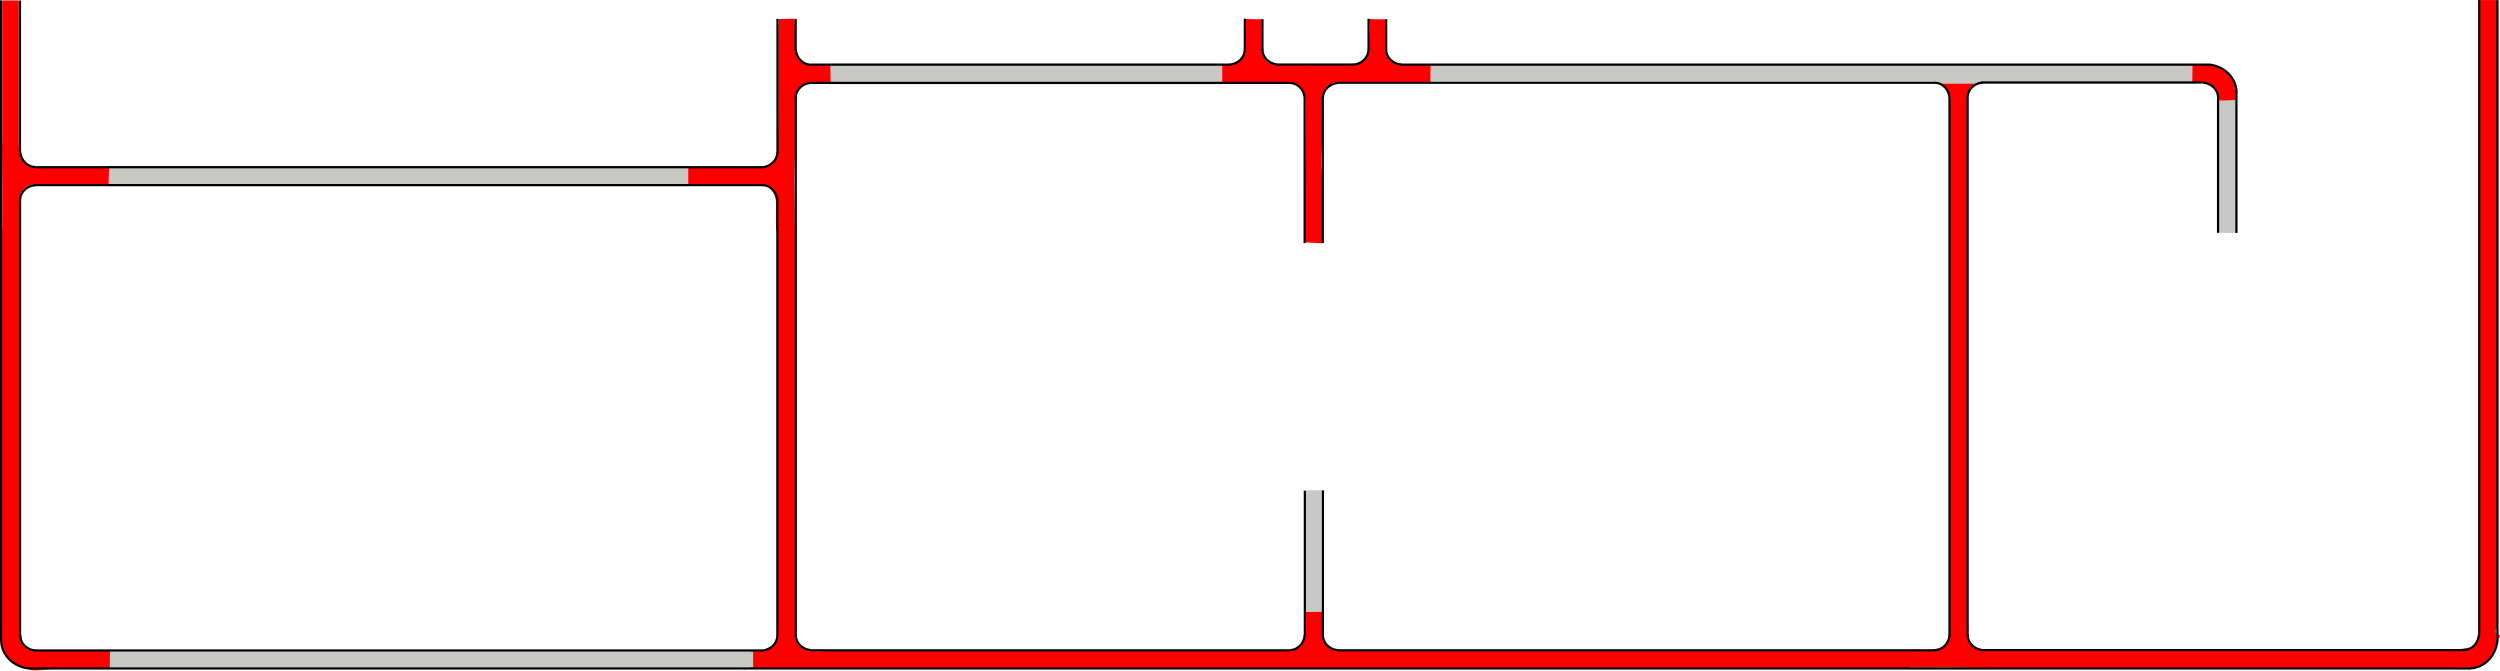
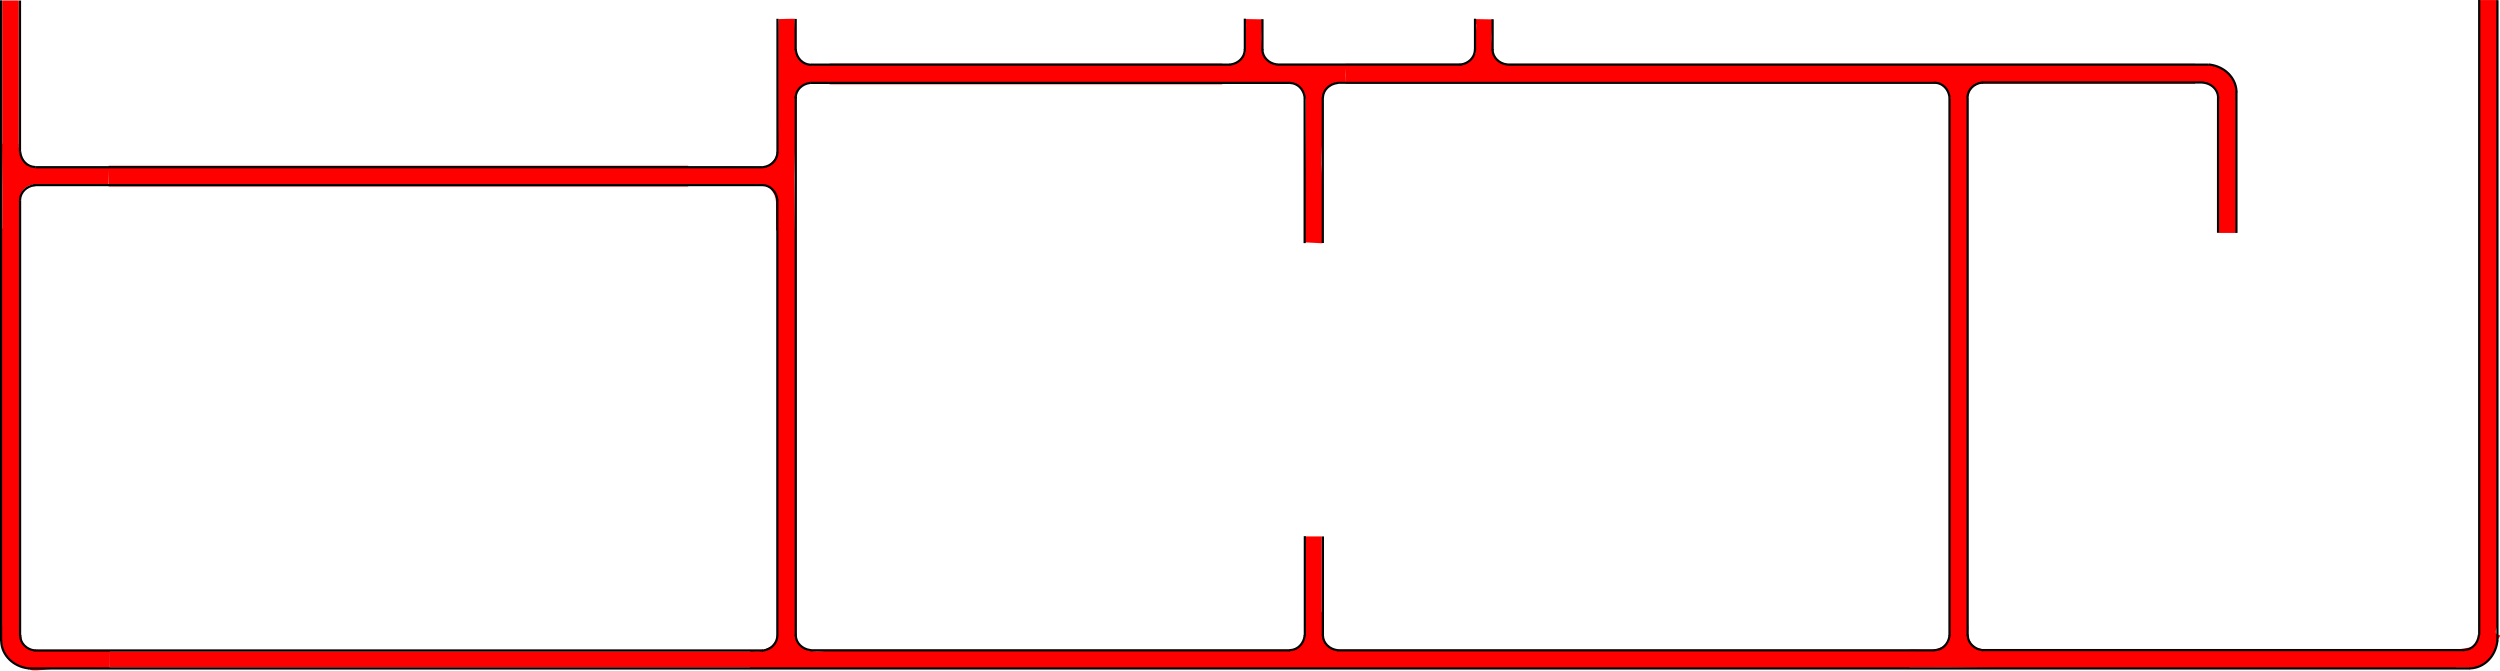
<svg xmlns="http://www.w3.org/2000/svg" width="892.503" height="239.338" xml:lang="fr" viewBox="0 0 892.503 239.338" preserveAspectRatio="xMidYMid" version="1.1" id="svg1">
  <defs id="defs1">
    <clipPath clipPathUnits="userSpaceOnUse" id="clipPath6">
      <path id="path7" style="fill:#ff0000;fill-opacity:1;fill-rule:nonzero;stroke:none" d="M 3.805,0.008 V 38.086 c 0.004,-2.38e-4 0.008,9.8e-5 0.012,0 V 0.008 Z" />
    </clipPath>
  </defs>
-   <path id="rect1-5-2-6-65-0-0" style="display:inline;fill:#c8c8c6;fill-opacity:1;stroke-width:4.617;stroke-linejoin:round;stroke-dasharray:none;paint-order:stroke fill markers" d="m 792.202,35.318 h 5.956 v 47.841 h -5.956 z" />
+   <path id="rect1-5-2-6-65-0-0" style="display:inline;fill:#ff0000;fill-opacity:1;stroke-width:4.617;stroke-linejoin:round;stroke-dasharray:none;paint-order:stroke fill markers" d="m 792.202,35.318 h 5.956 v 47.841 h -5.956 z" />
  <path id="rect1-5-2-6-6-9" style="display:inline;fill:#ff0000;fill-opacity:1;stroke-width:10.515;stroke-linejoin:round;stroke-dasharray:none;paint-order:stroke fill markers" d="m 891.685,223.979 h -6.597 V 0.021 h 6.597 z" />
  <path id="rect1-5-2-6-6-3-8-4-9-9" style="display:inline;fill:#ff0000;fill-opacity:1;stroke-width:9.032;stroke-linejoin:round;stroke-dasharray:none;paint-order:stroke fill markers" d="m 711.507,238.717 v -6.597 h 165.256 v 6.597 z" />
  <path id="use1-0-7-0" style="display:inline;fill:#ff0000;stroke-width:0.736;stroke-linejoin:round;paint-order:stroke fill markers" d="m 891.575,228.479 -0.106,1.38 -0.402,1.397 -0.635,1.439 -0.68,1.412 -0.845,1.148 -1.196,1.187 -1.266,0.872 -1.26,0.649 -1.443,0.405 -7.386,-0.042 -0.024,-3.086 0.031,-3.22 6.198,-0.985 1.352,-1.135 0.937,-1.928 c 0.74,-9.382 0.319,5.18 0.26,-4.22 l 6.399,-0.136 c -2.053,5.004 2.968,1.37 0.065,4.864 z" />
  <path id="rect1-5-2-6-6-3-8-4-9" style="display:inline;fill:#ff0000;fill-opacity:1;stroke-width:9.538;stroke-linejoin:round;stroke-dasharray:none;paint-order:stroke fill markers" d="m 695.922,35.22 h 6.597 V 219.517 h -6.597 z" />
  <path id="rect1-5-2-6-6-3-8-4" style="display:inline;fill:#ff0000;fill-opacity:1;stroke-width:9.946;stroke-linejoin:round;stroke-dasharray:none;paint-order:stroke fill markers" d="m 681.621,232.166 v 6.597 H 481.251 v -6.597 z" />
  <path id="use1-7-3-8" style="display:inline;fill:#ff0000;stroke-width:0.827;stroke-linejoin:round;paint-order:stroke fill markers" d="m 702.578,221.497 c -0.578,8.686 0.706,-3.937 -0.068,4.706 l 0.401,2.084 1.04,1.622 1.695,1.369 2.252,0.551 4.017,0.156 -0.113,2.859 0.206,3.618 -16.031,-0.173 -14.677,0.028 0.006,-3.35 -0.103,-2.884 c 2.042,-0.489 7.147,0.448 9.702,-0.268 0.316,-0.088 2.104,-0.7 2.395,-0.849 0.282,-0.144 1.277,-0.947 1.529,-1.16 0.31,-0.261 0.656,-1.194 0.91,-1.578 0.299,-0.45 0.12,-1.281 0.327,-1.93 -0.062,-8.553 0.042,3.754 -0.064,-4.799 l 0.042,-3.308 6.474,-0.072 z" />
  <path id="rect1-5-2-6-6-3-8" style="display:inline;fill:#ff0000;fill-opacity:1;stroke-width:8.73;stroke-linejoin:round;stroke-dasharray:none;paint-order:stroke fill markers" d="m 451.975,232.066 v 6.597 H 297.602 v -6.597 z" />
  <path id="use1-7-5-7" style="display:inline;fill:#ff0000;stroke-width:0.827;stroke-linejoin:round;paint-order:stroke fill markers" d="m 444.076,19.399 c 0,0 -0.765,1.156 -1.213,1.682 -0.386,0.453 -0.766,0.934 -1.264,1.26 -0.611,0.401 -1.32,0.677 -2.039,0.808 -1.209,0.22 -3.685,-0.066 -3.685,-0.066 l 0.113,2.859 -0.206,3.618 16.031,-0.173 14.677,0.028 -0.006,-3.35 0.103,-2.884 c -2.042,-0.489 -8.189,0.465 -10.744,-0.251 -0.316,-0.088 -1.691,-0.193 -1.983,-0.342 -0.282,-0.144 -1.257,-1.029 -1.51,-1.242 -0.31,-0.261 -0.722,-1.007 -0.977,-1.39 -0.299,-0.45 -0.725,-0.976 -0.755,-1.656 -1.748,-39.803 -1.999,50.93 -0.026,-11.4 l -6.148,-0.103 c 0.861,6.896 0.553,-7.913 0.105,11.205 -0.054,2.328 0.08,0.631 -0.473,1.398 z" />
-   <path id="rect1-5-2-6-9" style="display:inline;fill:#c8c8c6;fill-opacity:1;stroke-width:4.335;stroke-linejoin:round;stroke-dasharray:none;paint-order:stroke fill markers" d="m 466.116,175.036 h 5.751 v 43.678 h -5.751 z" />
+   <path id="rect1-5-2-6-9" style="display:inline;fill:#ff0000;fill-opacity:1;stroke-width:3.422;stroke-linejoin:round;stroke-dasharray:none;paint-order:stroke fill markers" d="m 466.116,191.505 h 5.751 v 27.209 h -5.751 z" />
  <path id="rect1-5-2-6-6-3" style="display:inline;fill:#ff0000;fill-opacity:1;stroke-width:8.387;stroke-linejoin:round;stroke-dasharray:none;paint-order:stroke fill markers" d="M 284.112,224.511 H 277.515 V 82.009 h 6.597 z" />
  <path id="use1-7-3" style="display:inline;fill:#ff0000;stroke-width:0.827;stroke-linejoin:round;paint-order:stroke fill markers" d="m 472.373,221.806 c -0.578,8.686 0.706,-3.937 -0.068,4.706 l 0.401,2.084 1.04,1.622 1.695,1.369 2.252,0.551 4.017,0.156 -0.113,2.859 0.206,3.618 -16.031,-0.173 -14.677,0.028 0.006,-3.35 L 451,232.39 c 2.042,-0.489 7.147,0.448 9.702,-0.268 0.316,-0.088 2.104,-0.7 2.395,-0.849 0.282,-0.144 1.277,-0.947 1.529,-1.16 0.31,-0.261 0.656,-1.194 0.91,-1.578 0.299,-0.45 0.12,-1.281 0.327,-1.93 -0.062,-8.553 0.042,3.754 -0.064,-4.799 l 0.042,-3.308 6.474,-0.072 z" />
  <path id="use1-7-5-1" style="display:inline;fill:#ff0000;stroke-width:0.827;stroke-linejoin:round;paint-order:stroke fill markers" d="m 276.772,229.095 c 0,0 -0.832,1.05 -1.28,1.576 -0.386,0.453 -1.398,0.603 -1.895,0.929 -0.611,0.401 -1.32,0.677 -2.039,0.808 -1.209,0.22 -3.685,-0.066 -3.685,-0.066 l 0.113,2.859 -0.206,3.618 16.031,-0.173 14.677,0.028 -0.006,-3.35 0.103,-2.884 c -2.042,-0.489 -6.831,0.54 -9.386,-0.176 -0.316,-0.088 -1.897,-0.598 -2.189,-0.747 -0.282,-0.144 -1.133,-0.551 -1.385,-0.764 -0.31,-0.261 -0.872,-1.214 -1.127,-1.597 -0.299,-0.45 -0.344,-5.227 -0.373,-5.907 l -6.624,-0.13 c 0.861,6.896 0.321,-14.928 -0.127,4.19 -0.054,2.328 -0.049,1.021 -0.602,1.787 z" />
-   <path id="rect1-5-2-6-0" style="display:inline;fill:#c8c8c6;fill-opacity:1;stroke-width:9.918;stroke-linejoin:round;stroke-dasharray:none;paint-order:stroke fill markers" d="m 268.856,232.553 v 5.725 H 39.206 v -5.725 z" />
+   <path id="rect1-5-2-6-0" style="display:inline;fill:#ff0000;fill-opacity:1;stroke-width:9.918;stroke-linejoin:round;stroke-dasharray:none;paint-order:stroke fill markers" d="m 268.856,232.553 v 5.725 H 39.206 v -5.725 z" />
  <path id="use1-0-7" style="display:inline;fill:#ff0000;stroke-width:0.736;stroke-linejoin:round;paint-order:stroke fill markers" d="m 21.442,238.563 c -1.983,-0.138 -11.34,1.765 -10.874,0.065 l -1.38,-0.106 -1.397,-0.402 -1.439,-0.635 -1.412,-0.68 -1.148,-0.845 -1.187,-1.196 -0.872,-1.266 -0.649,-1.26 -0.405,-1.443 0.042,-7.386 3.086,-0.024 3.22,0.031 0.985,6.198 1.135,1.352 1.928,0.937 9.999,0.513 18.189,-0.113 -0.053,6.119 z" />
  <path id="use1-7-9" style="display:inline;fill:#ff0000;stroke-width:0.827;stroke-linejoin:round;paint-order:stroke fill markers" d="m 702.372,35.543 0.796,-2.833 1.263,-1.749 2.044,-1.182 4.236,-0.302 -0.113,-2.859 L 710.805,23 l -16.031,0.173 -14.677,-0.028 0.006,3.35 -0.103,2.884 c 2.042,0.489 6.729,-0.664 9.283,0.052 0.316,0.088 2.669,0.037 2.96,0.186 0.282,0.144 1.706,0.948 1.958,1.162 0.31,0.261 1.277,1.703 1.532,2.087 0.299,0.45 0.512,2.226 0.718,2.875 z" />
-   <path id="rect1-5-2-6-65-0" style="display:inline;fill:#c8c8c6;fill-opacity:1;stroke-width:12.062;stroke-linejoin:round;stroke-dasharray:none;paint-order:stroke fill markers" d="m 783.651,22.776 v 7.115 H 510.351 v -7.115 z" />
+   <path id="rect1-5-2-6-65-0" style="display:inline;fill:#ff0000;fill-opacity:1;stroke-width:12.707;stroke-linejoin:round;stroke-dasharray:none;paint-order:stroke fill markers" d="m 783.651,22.776 v 7.115 H 480.362 v -7.115 z" />
  <path id="use1-0" style="display:inline;fill:#ff0000;stroke-width:0.736;stroke-linejoin:round;paint-order:stroke fill markers" d="m 787.708,22.91 2.395,0.363 1.798,0.504 1.845,0.934 1.717,1.399 c 0.899,0.57 0.748,1.154 1.525,1.873 0.694,0.721 0.523,1.394 1.043,2.24 0.266,0.775 0.008,1.666 0.247,2.449 l 0.294,3.18 c -0.355,-0.445 -5.888,0.424 -6.665,-0.202 l -0.397,-2.837 -1.721,-1.92 -2.234,-1.367 -4.909,-0.099 0.098,-6.502 z" />
-   <path id="use1-7-5" style="display:inline;fill:#ff0000;stroke-width:0.827;stroke-linejoin:round;paint-order:stroke fill markers" d="m 488.243,19.416 c 0,0 -0.765,1.156 -1.213,1.682 -0.386,0.453 -0.766,0.934 -1.264,1.26 -0.611,0.401 -1.32,0.677 -2.039,0.808 -1.209,0.22 -3.685,-0.066 -3.685,-0.066 l 0.113,2.859 -0.206,3.618 16.031,-0.173 14.677,0.028 -0.006,-3.35 0.103,-2.884 c -2.042,-0.489 -8.189,0.465 -10.744,-0.251 -0.316,-0.088 -1.691,-0.193 -1.983,-0.342 -0.282,-0.144 -1.257,-1.029 -1.51,-1.242 -0.31,-0.261 -0.722,-1.007 -0.977,-1.39 -0.299,-0.45 -0.725,-0.976 -0.755,-1.656 -1.748,-39.803 -1.999,50.93 -0.026,-11.4 l -6.148,-0.103 c 0.861,6.896 0.553,-7.913 0.105,11.205 -0.054,2.328 0.08,0.631 -0.473,1.398 z" />
+   <path id="use1-7-5" style="display:inline;fill:#ff0000;stroke-width:0.827;stroke-linejoin:round;paint-order:stroke fill markers" d="m 526.243,19.416 c 0,0 -0.765,1.156 -1.213,1.682 -0.386,0.453 -0.766,0.934 -1.264,1.26 -0.611,0.401 -1.32,0.677 -2.039,0.808 -1.209,0.22 -3.685,-0.066 -3.685,-0.066 l 0.113,2.859 -0.206,3.618 16.031,-0.173 14.677,0.028 -0.006,-3.35 0.103,-2.884 c -2.042,-0.489 -8.189,0.465 -10.744,-0.251 -0.316,-0.088 -1.691,-0.193 -1.983,-0.342 -0.282,-0.144 -1.257,-1.029 -1.51,-1.242 -0.31,-0.261 -0.722,-1.007 -0.977,-1.39 -0.299,-0.45 -0.725,-0.976 -0.755,-1.656 -1.748,-39.803 -1.999,50.93 -0.026,-11.4 l -6.148,-0.103 c 0.861,6.896 0.553,-7.913 0.105,11.205 -0.054,2.328 0.08,0.631 -0.473,1.398 z" />
  <path id="use1-7" style="display:inline;fill:#ff0000;stroke-width:0.827;stroke-linejoin:round;paint-order:stroke fill markers" d="m 471.933,61.862 c -0.578,-8.686 0.993,-17.489 0.219,-26.132 l 0.478,-2.289 0.885,-1.881 1.264,-1.26 2.039,-0.808 3.685,0.066 -0.113,-2.859 0.206,-3.618 -16.031,0.173 -14.677,-0.028 0.006,3.35 -0.103,2.884 c 2.042,0.489 6.729,-0.664 9.283,0.052 0.316,0.088 2.669,0.037 2.96,0.186 0.282,0.144 1.706,0.948 1.958,1.162 0.31,0.261 1.277,1.703 1.532,2.087 0.299,0.45 0.512,2.226 0.718,2.875 -0.062,8.553 -0.203,17.106 -0.309,25.659 l -0.108,25.043 6.27,0.326 z" />
-   <path id="rect1-5-2-6-65" style="display:inline;fill:#c8c8c6;fill-opacity:1;stroke-width:8.801;stroke-linejoin:round;stroke-dasharray:none;paint-order:stroke fill markers" d="m 436.347,22.722 v 7.385 H 296.166 v -7.385 z" />
+   <path id="rect1-5-2-6-65" style="display:inline;fill:#ff0000;fill-opacity:1;stroke-width:8.801;stroke-linejoin:round;stroke-dasharray:none;paint-order:stroke fill markers" d="m 436.347,22.722 v 7.385 H 296.166 v -7.385 z" />
  <path id="use1-2" style="display:inline;fill:#ff0000;stroke-width:0.736;stroke-linejoin:round;paint-order:stroke fill markers" d="m 261.284,66.012 10.911,0.014 1.348,0.355 1.319,0.787 0.899,1.125 0.689,1.173 0.375,1.155 0.2,1.333 0.055,10.329 3.341,0.043 3.377,0.02 -0.158,-19.287 0.592,-30.196 0.697,-1.107 0.893,-1.003 1.393,-0.824 1.756,-0.599 7.549,-0.073 -0.015,-2.547 -0.094,-3.502 -7.244,0.07 -1.976,-0.519 -1.363,-0.977 -1.074,-1.59 -0.664,-1.417 -0.397,-12.082 -2.862,0.05 -2.848,0.079 c -0.295,2.68 0.074,43.891 -0.357,47.244 -0.053,0.414 -0.443,0.869 -0.533,1.252 -0.087,0.37 -0.328,0.917 -0.457,1.249 -0.157,0.406 -0.589,0.688 -0.82,1.022 -0.271,0.392 -0.62,0.727 -1.011,0.998 -0.376,0.26 -0.581,0.533 -1.092,0.656 l -1.309,0.398 -11.097,-0.114 -15.85,0.036 0.063,6.43 z" />
-   <path id="rect1-5-2-6" style="display:inline;fill:#c8c8c6;fill-opacity:1;stroke-width:10.693;stroke-linejoin:round;stroke-dasharray:none;paint-order:stroke fill markers" d="m 245.706,59.175 v 7.385 H 38.796 V 59.175 Z" />
+   <path id="rect1-5-2-6" style="display:inline;fill:#ff0000;fill-opacity:1;stroke-width:10.693;stroke-linejoin:round;stroke-dasharray:none;paint-order:stroke fill markers" d="m 245.706,59.175 v 7.385 H 38.796 V 59.175 Z" />
  <path id="rect1-5-2-6-6" style="display:inline;fill:#ff0000;fill-opacity:1;stroke-width:8.387;stroke-linejoin:round;stroke-dasharray:none;paint-order:stroke fill markers" d="M 7.327,224.131 H 0.73 V 81.629 H 7.327 Z" />
  <path id="use1" style="display:inline;fill:#ff0000;stroke-width:0.641;stroke-linejoin:round;paint-order:stroke fill markers" d="M 23.962,59.979 11.697,59.782 10.366,59.476 9.256,58.645 8.26,57.696 7.607,56.536 7.225,55.425 6.887,54.24 6.679,51.466 l -2.708,0.114 -3.256,-0.264 0.104,16.031 -0.017,14.677 2.815,0.107 3.712,-0.06 c 0.293,-2.042 -0.554,-6.783 -0.125,-9.338 0.053,-0.316 -0.26,-1.537 -0.17,-1.828 0.087,-0.282 0.293,-1.648 0.421,-1.901 0.157,-0.31 0.681,-1.112 0.911,-1.367 0.269,-0.299 0.88,-0.795 1.269,-1.002 0.373,-0.198 0.808,-0.468 1.316,-0.561 l 1.599,-0.327 11.183,0.23 15.011,0.108 0.195,-6.27 z" />
  <rect style="fill:#ff0000;stroke:none;stroke-width:0.493;stroke-linecap:round;stroke-linejoin:bevel;paint-order:markers stroke fill" id="rect1" width="5.905" height="51.831" x="0.807" y="0.171" rx="2.7755576e-17" ry="3.0185392e-17" />
  <path id="use2-3" style="display:inline;fill:#000000;fill-opacity:1;stroke-width:0.925;stroke-linejoin:round;stroke-dasharray:none;paint-order:stroke fill markers" d="M 7.527,54.193 H 6.737 V 0.193 h 0.79 z" />
  <path id="use2-3-5" style="display:inline;fill:#000000;fill-opacity:1;stroke-width:1.905;stroke-linejoin:round;stroke-dasharray:none;paint-order:stroke fill markers" d="M 0.79,228.842 H 0 V 0.116 h 0.79 z" />
  <path style="display:inline;fill:none;fill-rule:evenodd;stroke:#000000;stroke-width:0.79;stroke-linecap:square;stroke-dasharray:none;stroke-opacity:1" id="path1-5-5" transform="matrix(-0.9872153,0.1593923,0.1301843,0.9914898,0,0)" d="M -0.091,54.981 A 5.416,5.98 0 0 1 -4.477,60.852" />
  <path id="use3" style="display:inline;fill:#000000;fill-opacity:1;stroke:none;stroke-width:2.469;stroke-linejoin:round;stroke-dasharray:none;stroke-opacity:1;paint-order:stroke fill markers" d="M 11.954,65.683 V 66.473 H 272.108 v -0.79 z" />
  <path style="display:inline;fill:none;fill-rule:evenodd;stroke:#000000;stroke-width:0.79;stroke-linecap:square;stroke-dasharray:none;stroke-opacity:1" id="path1-5" transform="matrix(-0.1570757,-0.9875866,-0.9912338,0.1321198,0,0)" d="m -67.207,-1.638 a 5.455,5.872 0 0 1 -4.418,5.765" />
  <path id="use2-3-0" style="display:inline;fill:#000000;fill-opacity:1;stroke-width:1.58;stroke-linejoin:round;stroke-dasharray:none;paint-order:stroke fill markers" d="M 7.563,227.111 H 6.763 V 71.631 h 0.8 z" />
  <path style="display:none;fill:none;stroke:#00eaff;stroke-width:1.828;stroke-linecap:round;stroke-linejoin:miter;stroke-dasharray:none;stroke-opacity:1" d="m 8.538,4.692 c 0.061,0.9 -0.286,46.059 -0.148,46.64 0.343,1.438 -0.191,1.953 0.172,3.227 0.114,0.402 0.647,1.791 1.086,2.366 0.428,0.561 1.983,1.137 2.219,1.347 41.783,0.602 84.003,0.378 125.859,0.316 23.074,-0.01 102.451,-0.147 132.238,-0.038 0.68,0.003 2.828,0.047 3.337,-0.219 0.548,-0.286 1.65,-1.156 2.082,-1.574 0.662,-0.64 0.46,-1.642 0.938,-2.734 0.222,-0.507 -0.216,-2.258 -0.107,-2.988 0.101,-0.679 0.031,-12.341 0.106,-17.113 0.026,-1.671 0.621,-3.493 0.711,-3.914 0.225,-1.057 1.372,-2.086 1.895,-3.071 0.476,-0.898 2.525,-2.243 2.921,-2.54 0.921,-0.689 2.318,-1.367 3.075,-1.671 0.664,-0.267 4.132,-1.04 4.857,-1.096 2.791,-0.218 127.286,0.163 170.692,0.162 0.721,-1.5e-5 2.909,0.467 4.094,0.822 1.267,0.38 2.589,1.362 3.324,1.789 0.865,0.503 2.055,2.067 2.65,2.873 0.776,1.053 1.608,1.829 2.009,3.313 0.295,1.092 1.089,3.559 1.199,4.769 0.43,4.71 -0.11,151.684 -0.082,191.117 8.6e-4,1.196 0.349,2.052 0.947,2.837 0.668,0.878 1.541,0.949 2.533,1.451 1.07,0.542 1.983,0.156 3.008,0.353 1.351,0.259 341.865,-0.224 399.145,-0.276 1.429,-0.001 1.82,-0.466 2.831,-1.237 0.869,-0.663 1.763,-1.408 1.755,-2.441 -0.301,-41.002 -0.073,-83.231 -0.222,-125.189 -0.081,-22.75 -0.024,-45.449 -0.033,-67.897 -0.005,-11.13 -0.296,-22.159 -0.095,-33.18" id="mypath" />
  <path id="use3-5" style="display:inline;fill:#000000;fill-opacity:1;stroke:none;stroke-width:2.466;stroke-linejoin:round;stroke-dasharray:none;stroke-opacity:1;paint-order:stroke fill markers" d="m 12.701,59.304 v 0.79 h 259.513 v -0.79 z" />
  <path id="rect1-5-2-6-2" style="display:inline;fill:#000000;fill-opacity:1;stroke:none;stroke-width:2.963;stroke-linejoin:round;stroke-dasharray:none;stroke-opacity:1;paint-order:stroke fill markers" d="m 277.912,71.283 h -0.79 V 226.93 h 0.79 z" />
  <path style="display:inline;fill:none;fill-rule:evenodd;stroke:#000000;stroke-width:0.787;stroke-linecap:square;stroke-dasharray:none;stroke-opacity:1" id="path1-5-5-9" transform="matrix(0.9874023,-0.15823,-0.1311486,-0.9913627,0,0)" d="m 265.86,-114.222 a 5.415,5.936 0 0 1 -4.385,5.827" />
  <path style="display:inline;fill:none;fill-opacity:1;fill-rule:evenodd;stroke:#000000;stroke-width:0.787;stroke-linecap:square;stroke-dasharray:none;stroke-opacity:1" id="path1-5-3" transform="matrix(0.15823,0.9874023,0.9913627,-0.1311486,0,0)" d="m 94.92,259.746 a 5.415,5.872 0 0 1 -4.385,5.764" />
  <path id="rect1-5-2-6-2-1" style="display:inline;fill:#000000;fill-opacity:1;stroke:none;stroke-width:3.295;stroke-linejoin:round;stroke-dasharray:none;stroke-opacity:1;paint-order:stroke fill markers" d="m 284.487,34.523 h -0.79 V 226.922 h 0.79 z" />
  <path id="rect1-5-2-6-2-2" style="display:inline;fill:#000000;fill-opacity:1;stroke:none;stroke-width:1.642;stroke-linejoin:round;stroke-dasharray:none;stroke-opacity:1;paint-order:stroke fill markers" d="m 277.959,6.712 h -0.79 V 54.527 h 0.79 z" />
  <path id="rect1-5-2-6-2-28" style="display:inline;fill:#000000;fill-opacity:1;stroke:none;stroke-width:0.792;stroke-linejoin:round;stroke-dasharray:none;stroke-opacity:1;paint-order:stroke fill markers" d="m 283.66,17.869 h 0.79 V 6.75 h -0.79 z" />
  <path style="display:inline;fill:none;fill-rule:evenodd;stroke:#000000;stroke-width:0.787;stroke-linecap:square;stroke-dasharray:none;stroke-opacity:1" id="path1-5-5-9-9" transform="matrix(-0.9874023,0.15823,0.1311486,0.9913627,0,0)" d="m -279.407,62.769 a 5.415,5.936 0 0 1 -4.385,5.827" />
  <path style="display:inline;fill:none;fill-opacity:1;fill-rule:evenodd;stroke:#000000;stroke-width:0.787;stroke-linecap:square;stroke-dasharray:none;stroke-opacity:1" id="path1-5-3-7" transform="matrix(-0.15823,-0.9874023,-0.9913627,0.1311486,0,0)" d="m -67.305,-280.846 a 5.415,5.872 0 0 1 -4.385,5.764" />
  <path id="rect1-5-2-6-2-1-3" style="display:inline;fill:#000000;fill-opacity:1;stroke:none;stroke-width:3.107;stroke-linejoin:round;stroke-dasharray:none;stroke-opacity:1;paint-order:stroke fill markers" d="m 460.425,29.983 v -0.79 H 289.366 v 0.79 z" />
  <path id="rect1-5-2-6-2-1-3-7" style="display:inline;fill:#000000;fill-opacity:1;stroke:none;stroke-width:2.905;stroke-linejoin:round;stroke-dasharray:none;stroke-opacity:1;paint-order:stroke fill markers" d="m 439.135,23.472 v -0.79 H 289.542 v 0.79 z" />
  <path style="display:inline;fill:none;fill-rule:evenodd;stroke:#000000;stroke-width:0.787;stroke-linecap:square;stroke-dasharray:none;stroke-opacity:1" id="path1-5-5-9-9-3" transform="matrix(-0.15823,-0.9874023,-0.9913627,0.1311486,0,0)" d="m -92.029,-466.829 a 5.415,5.936 0 0 1 -4.385,5.827" />
  <path style="display:inline;fill:none;fill-opacity:1;fill-rule:evenodd;stroke:#000000;stroke-width:0.787;stroke-linecap:square;stroke-dasharray:none;stroke-opacity:1" id="path1-5-3-7-6" transform="matrix(0.9874023,-0.15823,-0.1311486,-0.9913627,0,0)" d="m 457.356,-107.936 a 5.415,5.872 0 0 1 -4.385,5.764" />
  <path id="rect1-5-2-6-2-3" style="display:inline;fill:#000000;fill-opacity:1;stroke:none;stroke-width:1.711;stroke-linejoin:round;stroke-dasharray:none;stroke-opacity:1;paint-order:stroke fill markers" d="m 466.159,34.915 h -0.79 v 51.88 h 0.79 z" />
  <path id="rect1-5-2-6-2-15" style="display:inline;fill:#000000;fill-opacity:1;stroke:none;stroke-width:1.709;stroke-linejoin:round;stroke-dasharray:none;stroke-opacity:1;paint-order:stroke fill markers" d="m 472.635,35.005 h -0.79 v 51.748 h 0.79 z" />
-   <path style="display:inline;fill:none;fill-rule:evenodd;stroke:#000000;stroke-width:0.787;stroke-linecap:square;stroke-dasharray:none;stroke-opacity:1" id="path1-5-5-9-9-3-4" transform="matrix(0.15823,0.9874023,0.9913627,-0.1311486,0,0)" d="m 86.29,473.906 a 5.415,5.936 0 0 1 -4.385,5.827" />
-   <path id="rect1-5-2-6-2-28-0-8" style="display:inline;fill:#000000;fill-opacity:1;stroke:none;stroke-width:0.792;stroke-linejoin:round;stroke-dasharray:none;stroke-opacity:1;paint-order:stroke fill markers" d="M 488.976,6.688 H 488.186 V 17.807 h 0.79 z" />
-   <path style="display:inline;fill:none;fill-rule:evenodd;stroke:#000000;stroke-width:0.787;stroke-linecap:square;stroke-dasharray:none;stroke-opacity:1" id="path1-5-5-9-9-3-4-4" transform="matrix(-0.15823,0.9874023,-0.9913627,-0.1311486,0,0)" d="m -42.765,-497.468 a 5.415,5.936 0 0 1 -4.385,5.827" />
-   <path id="rect1-5-2-6-2-28-0-8-9" style="display:inline;fill:#000000;fill-opacity:1;stroke:none;stroke-width:0.792;stroke-linejoin:round;stroke-dasharray:none;stroke-opacity:1;paint-order:stroke fill markers" d="m 495.259,6.865 h -0.79 v 11.119 h 0.79 z" />
-   <path id="rect1-5-2-6-2-1-3-7-8" style="display:inline;fill:#000000;fill-opacity:1;stroke:none;stroke-width:4.039;stroke-linejoin:round;stroke-dasharray:none;stroke-opacity:1;paint-order:stroke fill markers" d="M 788.695,23.472 V 22.681 H 499.941 v 0.791 z" />
+   <path style="display:inline;fill:none;fill-rule:evenodd;stroke:#000000;stroke-width:0.787;stroke-linecap:square;stroke-dasharray:none;stroke-opacity:1" id="path1-5-5-9-9-3-4" transform="matrix(0.15823,0.9874023,0.9913627,-0.1311486,0,0)" d="m 91.276,511.442 a 5.415,5.936 0 0 1 -4.385,5.827" />
+   <path id="rect1-5-2-6-2-28-0-8" style="display:inline;fill:#000000;fill-opacity:1;stroke:none;stroke-width:0.792;stroke-linejoin:round;stroke-dasharray:none;stroke-opacity:1;paint-order:stroke fill markers" d="M 526.976,6.688 H 526.186 V 17.807 h 0.79 z" />
+   <path style="display:inline;fill:none;fill-rule:evenodd;stroke:#000000;stroke-width:0.787;stroke-linecap:square;stroke-dasharray:none;stroke-opacity:1" id="path1-5-5-9-9-3-4-4" transform="matrix(-0.15823,0.9874023,-0.9913627,-0.1311486,0,0)" d="m -47.75,-535.004 a 5.415,5.936 0 0 1 -4.385,5.827" />
+   <path id="rect1-5-2-6-2-28-0-8-9" style="display:inline;fill:#000000;fill-opacity:1;stroke:none;stroke-width:0.792;stroke-linejoin:round;stroke-dasharray:none;stroke-opacity:1;paint-order:stroke fill markers" d="m 533.259,6.865 h -0.79 v 11.119 h 0.79 z" />
+   <path id="rect1-5-2-6-2-1-3-7-8" style="display:inline;fill:#000000;fill-opacity:1;stroke:none;stroke-width:3.76;stroke-linejoin:round;stroke-dasharray:none;stroke-opacity:1;paint-order:stroke fill markers" d="M 788.543,23.472 V 22.681 H 538.325 v 0.791 z" />
  <path id="rect1-5-2-6-8" style="display:inline;fill:#000000;fill-opacity:1;stroke-width:0.804;stroke-linejoin:round;stroke-dasharray:none;paint-order:stroke fill markers" d="m 792.242,83.107 h -0.79 V 34.707 h 0.79 z" />
  <path id="use2-3-7" style="display:inline;fill:#000000;fill-opacity:1;stroke-width:0.974;stroke-linejoin:round;stroke-dasharray:none;paint-order:stroke fill markers" d="m 798.805,83.152 h -0.8 V 32.742 h 0.8 z" />
  <path style="display:inline;fill:none;fill-rule:evenodd;stroke:#000000;stroke-width:0.775;stroke-linecap:square;stroke-dasharray:none;stroke-opacity:1" id="path1" transform="matrix(0.1584656,-0.9873645,0.9913887,0.130952,0,0)" d="M 80.472,782.934 A 10.093,11.08 0 0 1 72.298,793.812" />
  <path style="display:inline;fill:none;fill-rule:evenodd;stroke:#000000;stroke-width:0.775;stroke-linecap:square;stroke-dasharray:none;stroke-opacity:1" id="path1-5-1" transform="matrix(0.1584633,-0.9873649,0.9913885,0.1309539,0,0)" d="m 73.785,781.822 a 5.408,5.936 0 0 1 -4.379,5.828" />
  <path id="rect1-5-2-6-2-1-3-7-8-2" style="display:inline;fill:#000000;fill-opacity:1;stroke:none;stroke-width:3.248;stroke-linejoin:round;stroke-dasharray:none;stroke-opacity:1;paint-order:stroke fill markers" d="M 690.685,29.927 V 29.209 H 477.623 v 0.718 z" />
  <path style="display:inline;fill:none;fill-rule:evenodd;stroke:#000000;stroke-width:0.787;stroke-linecap:square;stroke-dasharray:none;stroke-opacity:1" id="path1-5-5-9-9-3-49" transform="matrix(-0.15823,-0.9874023,-0.9913627,0.1311486,0,0)" d="m -122.061,-694.17 a 5.415,5.936 0 0 1 -4.385,5.827" />
  <path style="display:inline;fill:none;fill-opacity:1;fill-rule:evenodd;stroke:#000000;stroke-width:0.787;stroke-linecap:square;stroke-dasharray:none;stroke-opacity:1" id="path1-5-3-7-6-0" transform="matrix(0.9874023,-0.15823,-0.1311486,-0.9913627,0,0)" d="m 685.672,-144.295 a 5.415,5.872 0 0 1 -4.385,5.764" />
  <path id="rect1-5-2-6-2-3-9" style="display:inline;fill:#000000;fill-opacity:1;stroke:none;stroke-width:3.293;stroke-linejoin:round;stroke-dasharray:none;stroke-opacity:1;paint-order:stroke fill markers" d="m 696.367,34.834 h -0.79 V 227.021 h 0.79 z" />
  <path id="rect1-5-2-6-2-15-1" style="display:inline;fill:#000000;fill-opacity:1;stroke:none;stroke-width:3.291;stroke-linejoin:round;stroke-dasharray:none;stroke-opacity:1;paint-order:stroke fill markers" d="m 702.843,34.924 h -0.79 V 226.871 h 0.79 z" />
-   <path id="rect1-5-2-6-2-15-1-1" style="display:inline;fill:#000000;fill-opacity:1;stroke:none;stroke-width:2.11;stroke-linejoin:round;stroke-dasharray:none;stroke-opacity:1;paint-order:stroke fill markers" d="M 786.343,29.839 V 29.048 H 707.519 v 0.791 z" />
+   <path id="rect1-5-2-6-2-15-1-1" style="display:inline;fill:#000000;fill-opacity:1;stroke:none;stroke-width:2.113;stroke-linejoin:round;stroke-dasharray:none;stroke-opacity:1;paint-order:stroke fill markers" d="M 786.557,29.839 V 29.048 H 707.519 v 0.791 z" />
  <path style="display:inline;fill:none;fill-rule:evenodd;stroke:#000000;stroke-width:0.775;stroke-linecap:square;stroke-dasharray:none;stroke-opacity:1" id="path1-3" transform="matrix(-0.1584656,0.9873645,-0.9913887,-0.130952,0,0)" d="m 235.321,-47.634 a 10.093,11.08 0 0 1 -8.174,10.878" />
  <path style="display:inline;fill:none;fill-rule:evenodd;stroke:#000000;stroke-width:0.775;stroke-linecap:square;stroke-dasharray:none;stroke-opacity:1" id="path1-5-1-6" transform="matrix(-0.1584633,0.9873649,-0.9913885,-0.1309539,0,0)" d="m 228.678,-48.959 a 5.408,5.936 0 0 1 -4.379,5.828" />
  <path id="use3-9" style="display:inline;fill:#000000;fill-opacity:1;stroke:none;stroke-width:2.468;stroke-linejoin:round;stroke-dasharray:none;stroke-opacity:1;paint-order:stroke fill markers" d="m 12.43,231.825 v 0.79 H 272.339 v -0.79 z" />
  <path id="use3-2" style="display:inline;fill:#000000;fill-opacity:1;stroke:none;stroke-width:4.52;stroke-linejoin:round;stroke-dasharray:none;stroke-opacity:1;paint-order:stroke fill markers" d="m 10.101,238.241 v 0.79 H 881.785 v -0.79 z" />
  <path style="display:inline;fill:none;fill-rule:evenodd;stroke:#000000;stroke-width:0.787;stroke-linecap:square;stroke-dasharray:none;stroke-opacity:1" id="path1-5-5-9-9-3-4-9" transform="matrix(0.15823,0.9874023,0.9913627,-0.1311486,0,0)" d="m 266.061,232.319 a 5.415,5.936 0 0 1 -4.385,5.827" />
  <path style="display:inline;fill:none;fill-rule:evenodd;stroke:#000000;stroke-width:0.787;stroke-linecap:square;stroke-dasharray:none;stroke-opacity:1" id="path1-5-5-9-9-3-4-4-3" transform="matrix(-0.15823,0.9874023,-0.9913627,-0.1311486,0,0)" d="m 192.206,-322.37 a 5.415,5.936 0 0 1 -4.385,5.827" />
  <path id="rect1-5-2-6-2-1-3-4" style="display:inline;fill:#000000;fill-opacity:1;stroke:none;stroke-width:3.107;stroke-linejoin:round;stroke-dasharray:none;stroke-opacity:1;paint-order:stroke fill markers" d="m 460.464,232.563 v -0.79 H 289.405 v 0.79 z" />
  <path style="display:inline;fill:none;fill-rule:evenodd;stroke:#000000;stroke-width:0.787;stroke-linecap:square;stroke-dasharray:none;stroke-opacity:1" id="path1-5-5-9-9-3-0" transform="matrix(-0.15823,0.9874023,-0.9913627,-0.1311486,0,0)" d="m 167.554,-508.269 a 5.415,5.936 0 0 1 -4.385,5.827" />
  <path style="display:inline;fill:none;fill-opacity:1;fill-rule:evenodd;stroke:#000000;stroke-width:0.787;stroke-linecap:square;stroke-dasharray:none;stroke-opacity:1" id="path1-5-3-7-6-4" transform="matrix(0.9874023,0.15823,-0.1311486,0.9913627,0,0)" d="m 491.684,150.577 a 5.415,5.872 0 0 1 -4.385,5.764" />
-   <path id="rect1-5-2-6-2-3-4" style="display:inline;fill:#000000;fill-opacity:1;stroke:none;stroke-width:1.711;stroke-linejoin:round;stroke-dasharray:none;stroke-opacity:1;paint-order:stroke fill markers" d="m 466.226,227.056 h -0.79 v -51.88 h 0.79 z" />
-   <path id="rect1-5-2-6-2-15-4" style="display:inline;fill:#000000;fill-opacity:1;stroke:none;stroke-width:1.709;stroke-linejoin:round;stroke-dasharray:none;stroke-opacity:1;paint-order:stroke fill markers" d="m 472.667,226.808 h -0.79 v -51.748 h 0.79 z" />
+   <path id="rect1-5-2-6-2-3-4" style="display:inline;fill:#000000;fill-opacity:1;stroke:none;stroke-width:1.418;stroke-linejoin:round;stroke-dasharray:none;stroke-opacity:1;paint-order:stroke fill markers" d="m 466.226,227.056 h -0.79 v -35.644 h 0.79 z" />
+   <path id="rect1-5-2-6-2-15-4" style="display:inline;fill:#000000;fill-opacity:1;stroke:none;stroke-width:1.411;stroke-linejoin:round;stroke-dasharray:none;stroke-opacity:1;paint-order:stroke fill markers" d="m 472.667,226.808 h -0.79 v -35.297 h 0.79 z" />
  <path style="display:inline;fill:none;fill-rule:evenodd;stroke:#000000;stroke-width:0.787;stroke-linecap:square;stroke-dasharray:none;stroke-opacity:1" id="path1-5-5-9-9-3-4-8" transform="matrix(0.15823,0.9874023,0.9913627,-0.1311486,0,0)" d="m 80.478,430.282 a 5.415,5.936 0 0 1 -4.385,5.827" />
  <path id="rect1-5-2-6-2-28-0-8-5" style="display:inline;fill:#000000;fill-opacity:1;stroke:none;stroke-width:0.792;stroke-linejoin:round;stroke-dasharray:none;stroke-opacity:1;paint-order:stroke fill markers" d="m 444.809,6.67 h -0.79 V 17.789 h 0.79 z" />
  <path style="display:inline;fill:none;fill-rule:evenodd;stroke:#000000;stroke-width:0.787;stroke-linecap:square;stroke-dasharray:none;stroke-opacity:1" id="path1-5-5-9-9-3-4-4-7" transform="matrix(-0.15823,0.9874023,-0.9913627,-0.1311486,0,0)" d="m -36.987,-453.839 a 5.415,5.936 0 0 1 -4.385,5.827" />
  <path id="rect1-5-2-6-2-28-0-8-9-4" style="display:inline;fill:#000000;fill-opacity:1;stroke:none;stroke-width:0.792;stroke-linejoin:round;stroke-dasharray:none;stroke-opacity:1;paint-order:stroke fill markers" d="m 451.092,6.848 h -0.79 V 17.967 h 0.79 z" />
-   <path id="rect1-5-2-6-2-28-0-8-9-4-9" style="display:inline;fill:#000000;fill-opacity:1;stroke:none;stroke-width:1.243;stroke-linejoin:round;stroke-dasharray:none;stroke-opacity:1;paint-order:stroke fill markers" d="m 456.045,22.653 v 0.79 h 27.368 v -0.79 z" />
+   <path id="rect1-5-2-6-2-28-0-8-9-4-9" style="display:inline;fill:#000000;fill-opacity:1;stroke:none;stroke-width:1.92;stroke-linejoin:round;stroke-dasharray:none;stroke-opacity:1;paint-order:stroke fill markers" d="m 456.045,22.653 v 0.79 h 65.33 v -0.79 z" />
  <path style="display:inline;fill:none;fill-rule:evenodd;stroke:#000000;stroke-width:0.787;stroke-linecap:square;stroke-dasharray:none;stroke-opacity:1" id="path1-5-5-9-9-3-0-9" transform="matrix(-0.15823,0.9874023,-0.9913627,-0.1311486,0,0)" d="m 137.323,-735.654 a 5.415,5.936 0 0 1 -4.385,5.827" />
  <path style="display:inline;fill:none;fill-opacity:1;fill-rule:evenodd;stroke:#000000;stroke-width:0.787;stroke-linecap:square;stroke-dasharray:none;stroke-opacity:1" id="path1-5-3-7-6-4-6" transform="matrix(0.9874023,0.15823,-0.1311486,0.9913627,0,0)" d="m 719.987,114.151 a 5.415,5.872 0 0 1 -4.385,5.764" />
  <path id="rect1-5-2-6-2-1-3-4-3" style="display:inline;fill:#000000;fill-opacity:1;stroke:none;stroke-width:3.468;stroke-linejoin:round;stroke-dasharray:none;stroke-opacity:1;paint-order:stroke fill markers" d="M 690.597,232.557 V 231.767 H 477.467 v 0.79 z" />
  <path style="display:inline;fill:none;fill-rule:evenodd;stroke:#000000;stroke-width:0.775;stroke-linecap:square;stroke-dasharray:none;stroke-opacity:1" id="path1-3-9" transform="matrix(0.9873645,0.1584656,-0.130952,0.9913887,0,0)" d="m 914.212,84.975 a 10.093,11.08 0 0 1 -8.174,10.878" />
  <path style="display:inline;fill:none;fill-rule:evenodd;stroke:#000000;stroke-width:0.775;stroke-linecap:square;stroke-dasharray:none;stroke-opacity:1" id="path1-5-1-6-2" transform="matrix(0.9873649,0.1584633,-0.1309539,0.9913885,0,0)" d="m 907.372,83.914 a 5.408,5.936 0 0 1 -4.379,5.828" />
  <path id="rect1-5-2-6-2-1-3-4-3-5" style="display:inline;fill:#000000;fill-opacity:1;stroke:none;stroke-width:3.115;stroke-linejoin:round;stroke-dasharray:none;stroke-opacity:1;paint-order:stroke fill markers" d="m 879.739,232.477 v -0.79 H 707.699 v 0.79 z" />
  <path id="use2-3-5-7" style="display:inline;fill:#000000;fill-opacity:1;stroke-width:1.905;stroke-linejoin:round;stroke-dasharray:none;paint-order:stroke fill markers" d="m 891.978,228.947 h -0.79 V 0.095 h 0.79 z" />
  <path id="use2-3-5-8" style="display:inline;fill:#000000;fill-opacity:1;stroke-width:1.896;stroke-linejoin:round;stroke-dasharray:none;paint-order:stroke fill markers" d="M 885.472,226.67 H 884.683 V -0.103 h 0.79 z" />
</svg>
